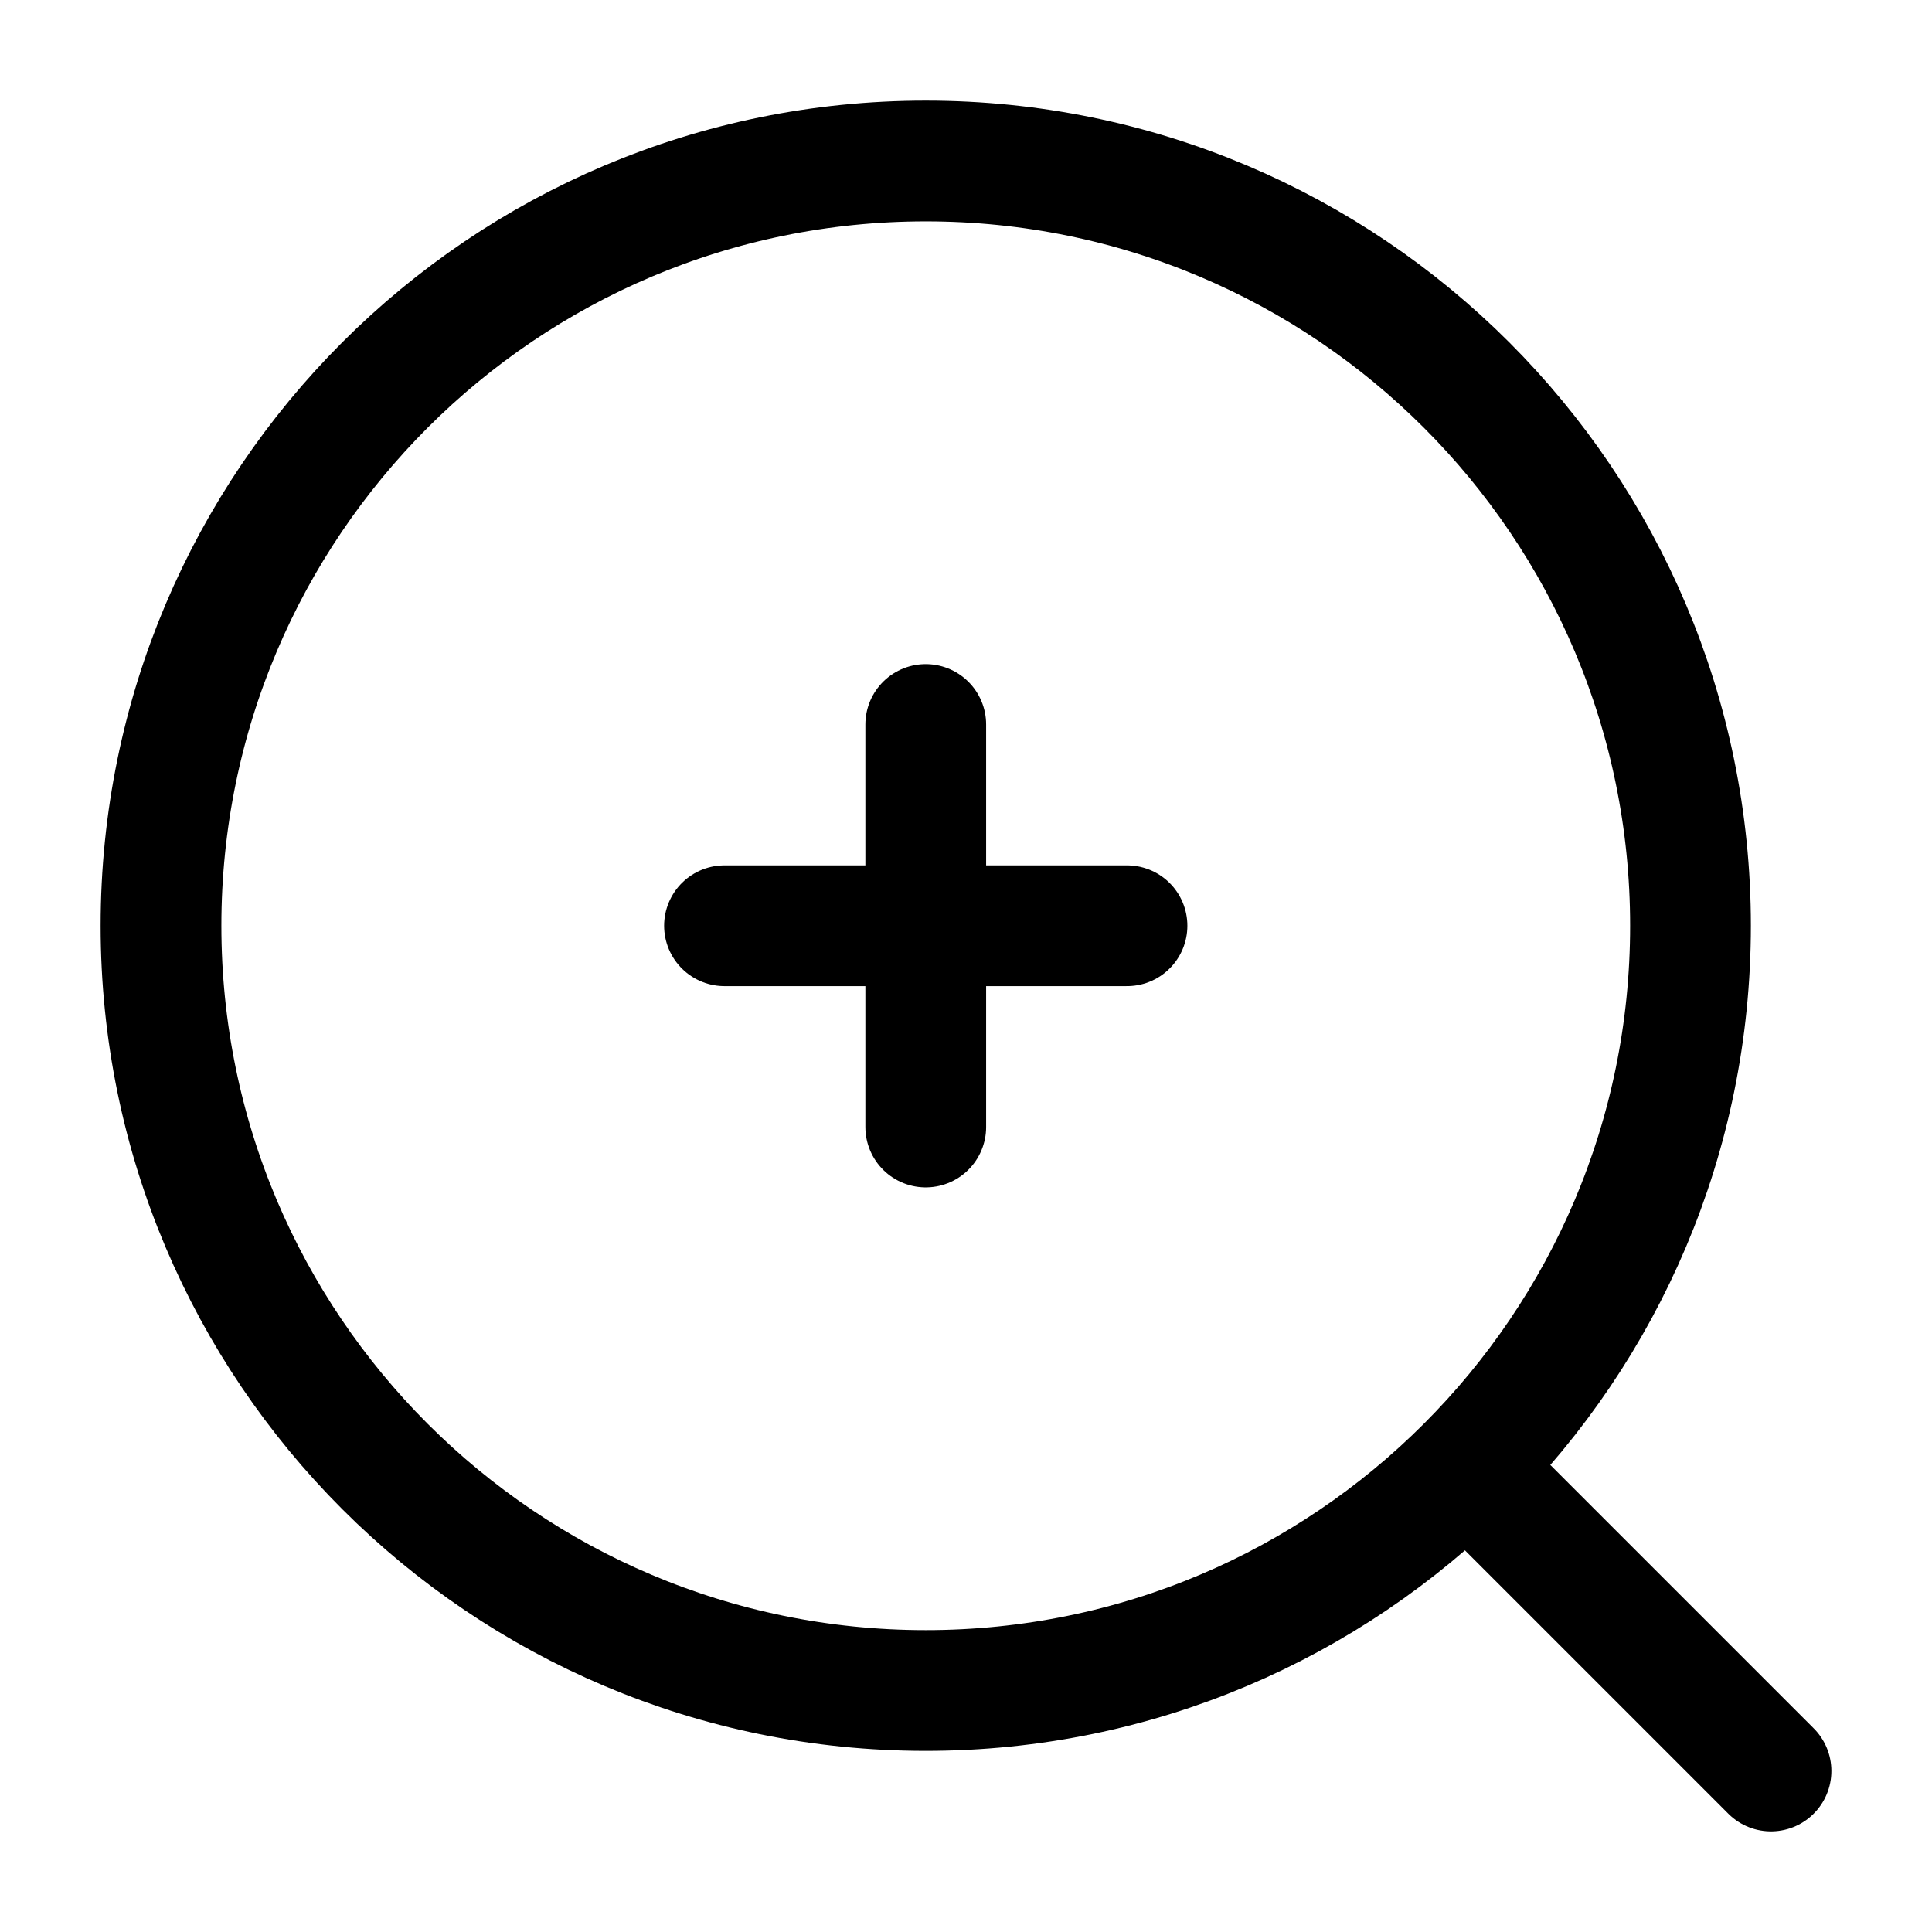
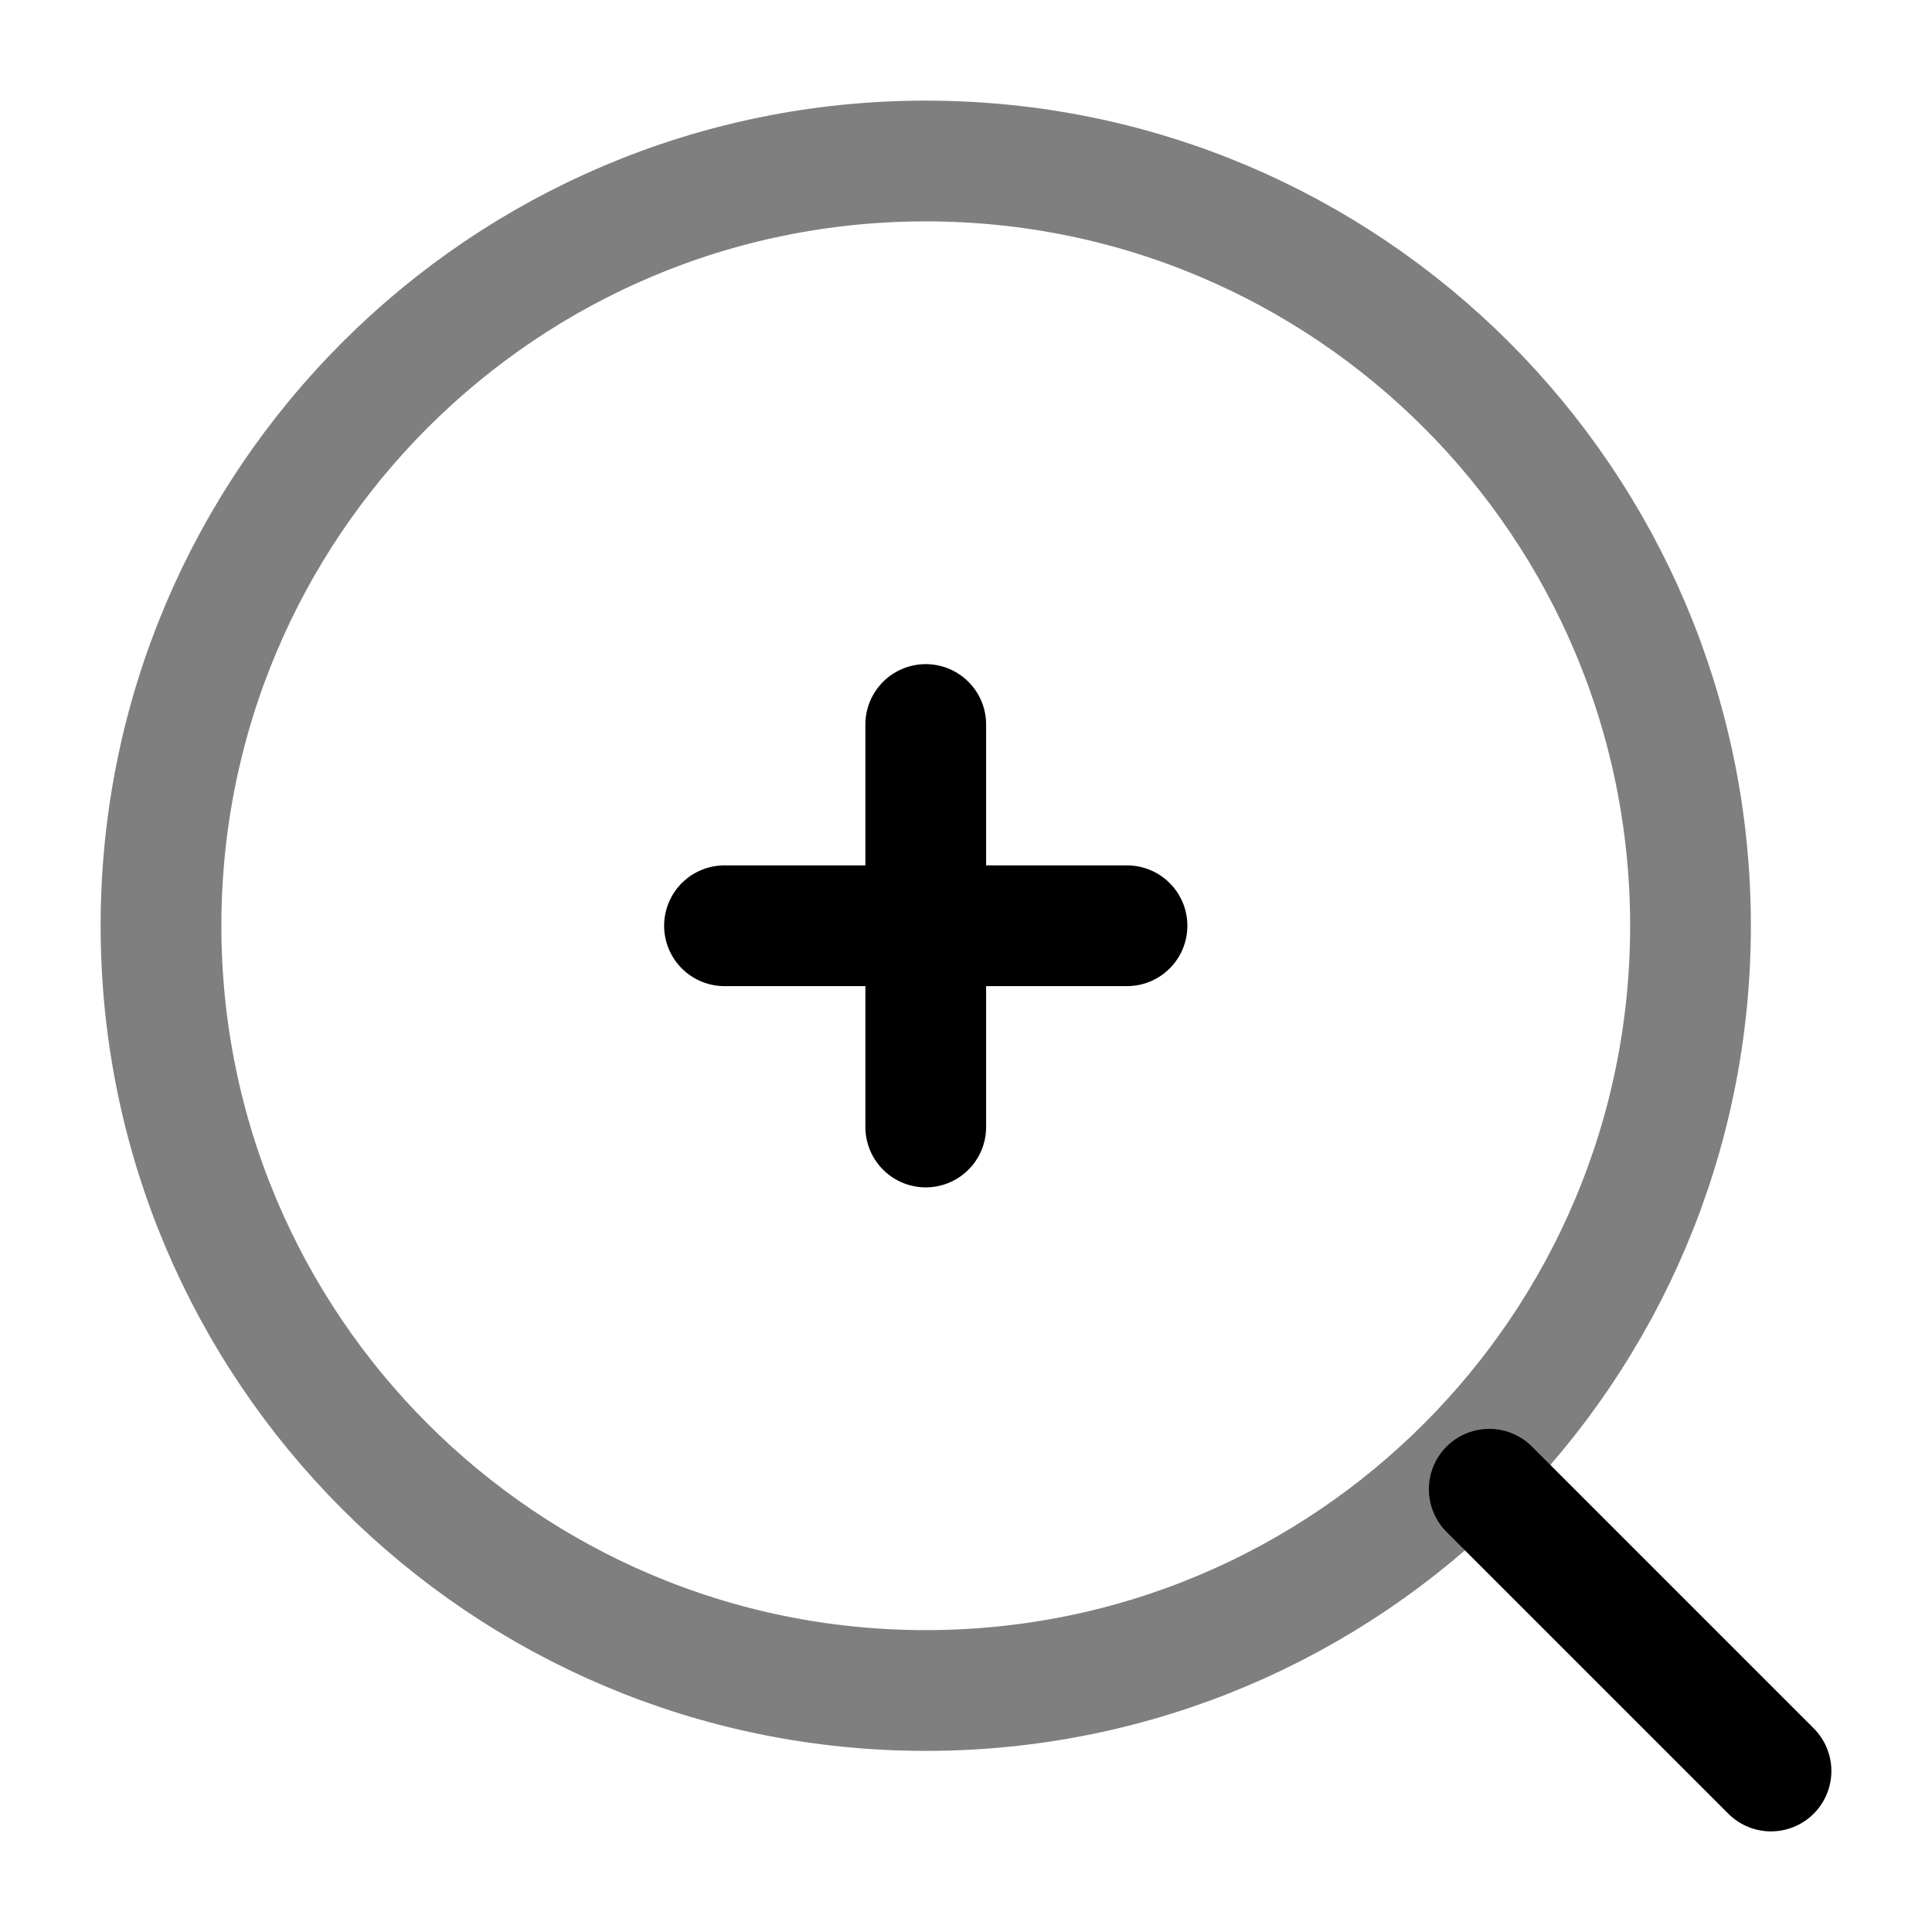
<svg xmlns="http://www.w3.org/2000/svg" width="24" height="24" viewBox="0 0 24 24" fill="none">
-   <circle cx="11.5" cy="11.5" r="9.5" stroke="currentColor" stroke-width="1.5" />
+   <circle cx="11.5" cy="11.5" r="9.5" stroke="currentColor" stroke-width="1.5" opacity="0.5" />
  <path d="M18.5 18.5L22 22" stroke="currentColor" stroke-width="1.5" stroke-linecap="round" />
  <path d="M9 11.5H11.5M11.5 11.5H14M11.5 11.5V14M11.5 11.5V9" stroke="currentColor" stroke-width="1.5" stroke-linecap="round" />
</svg>
